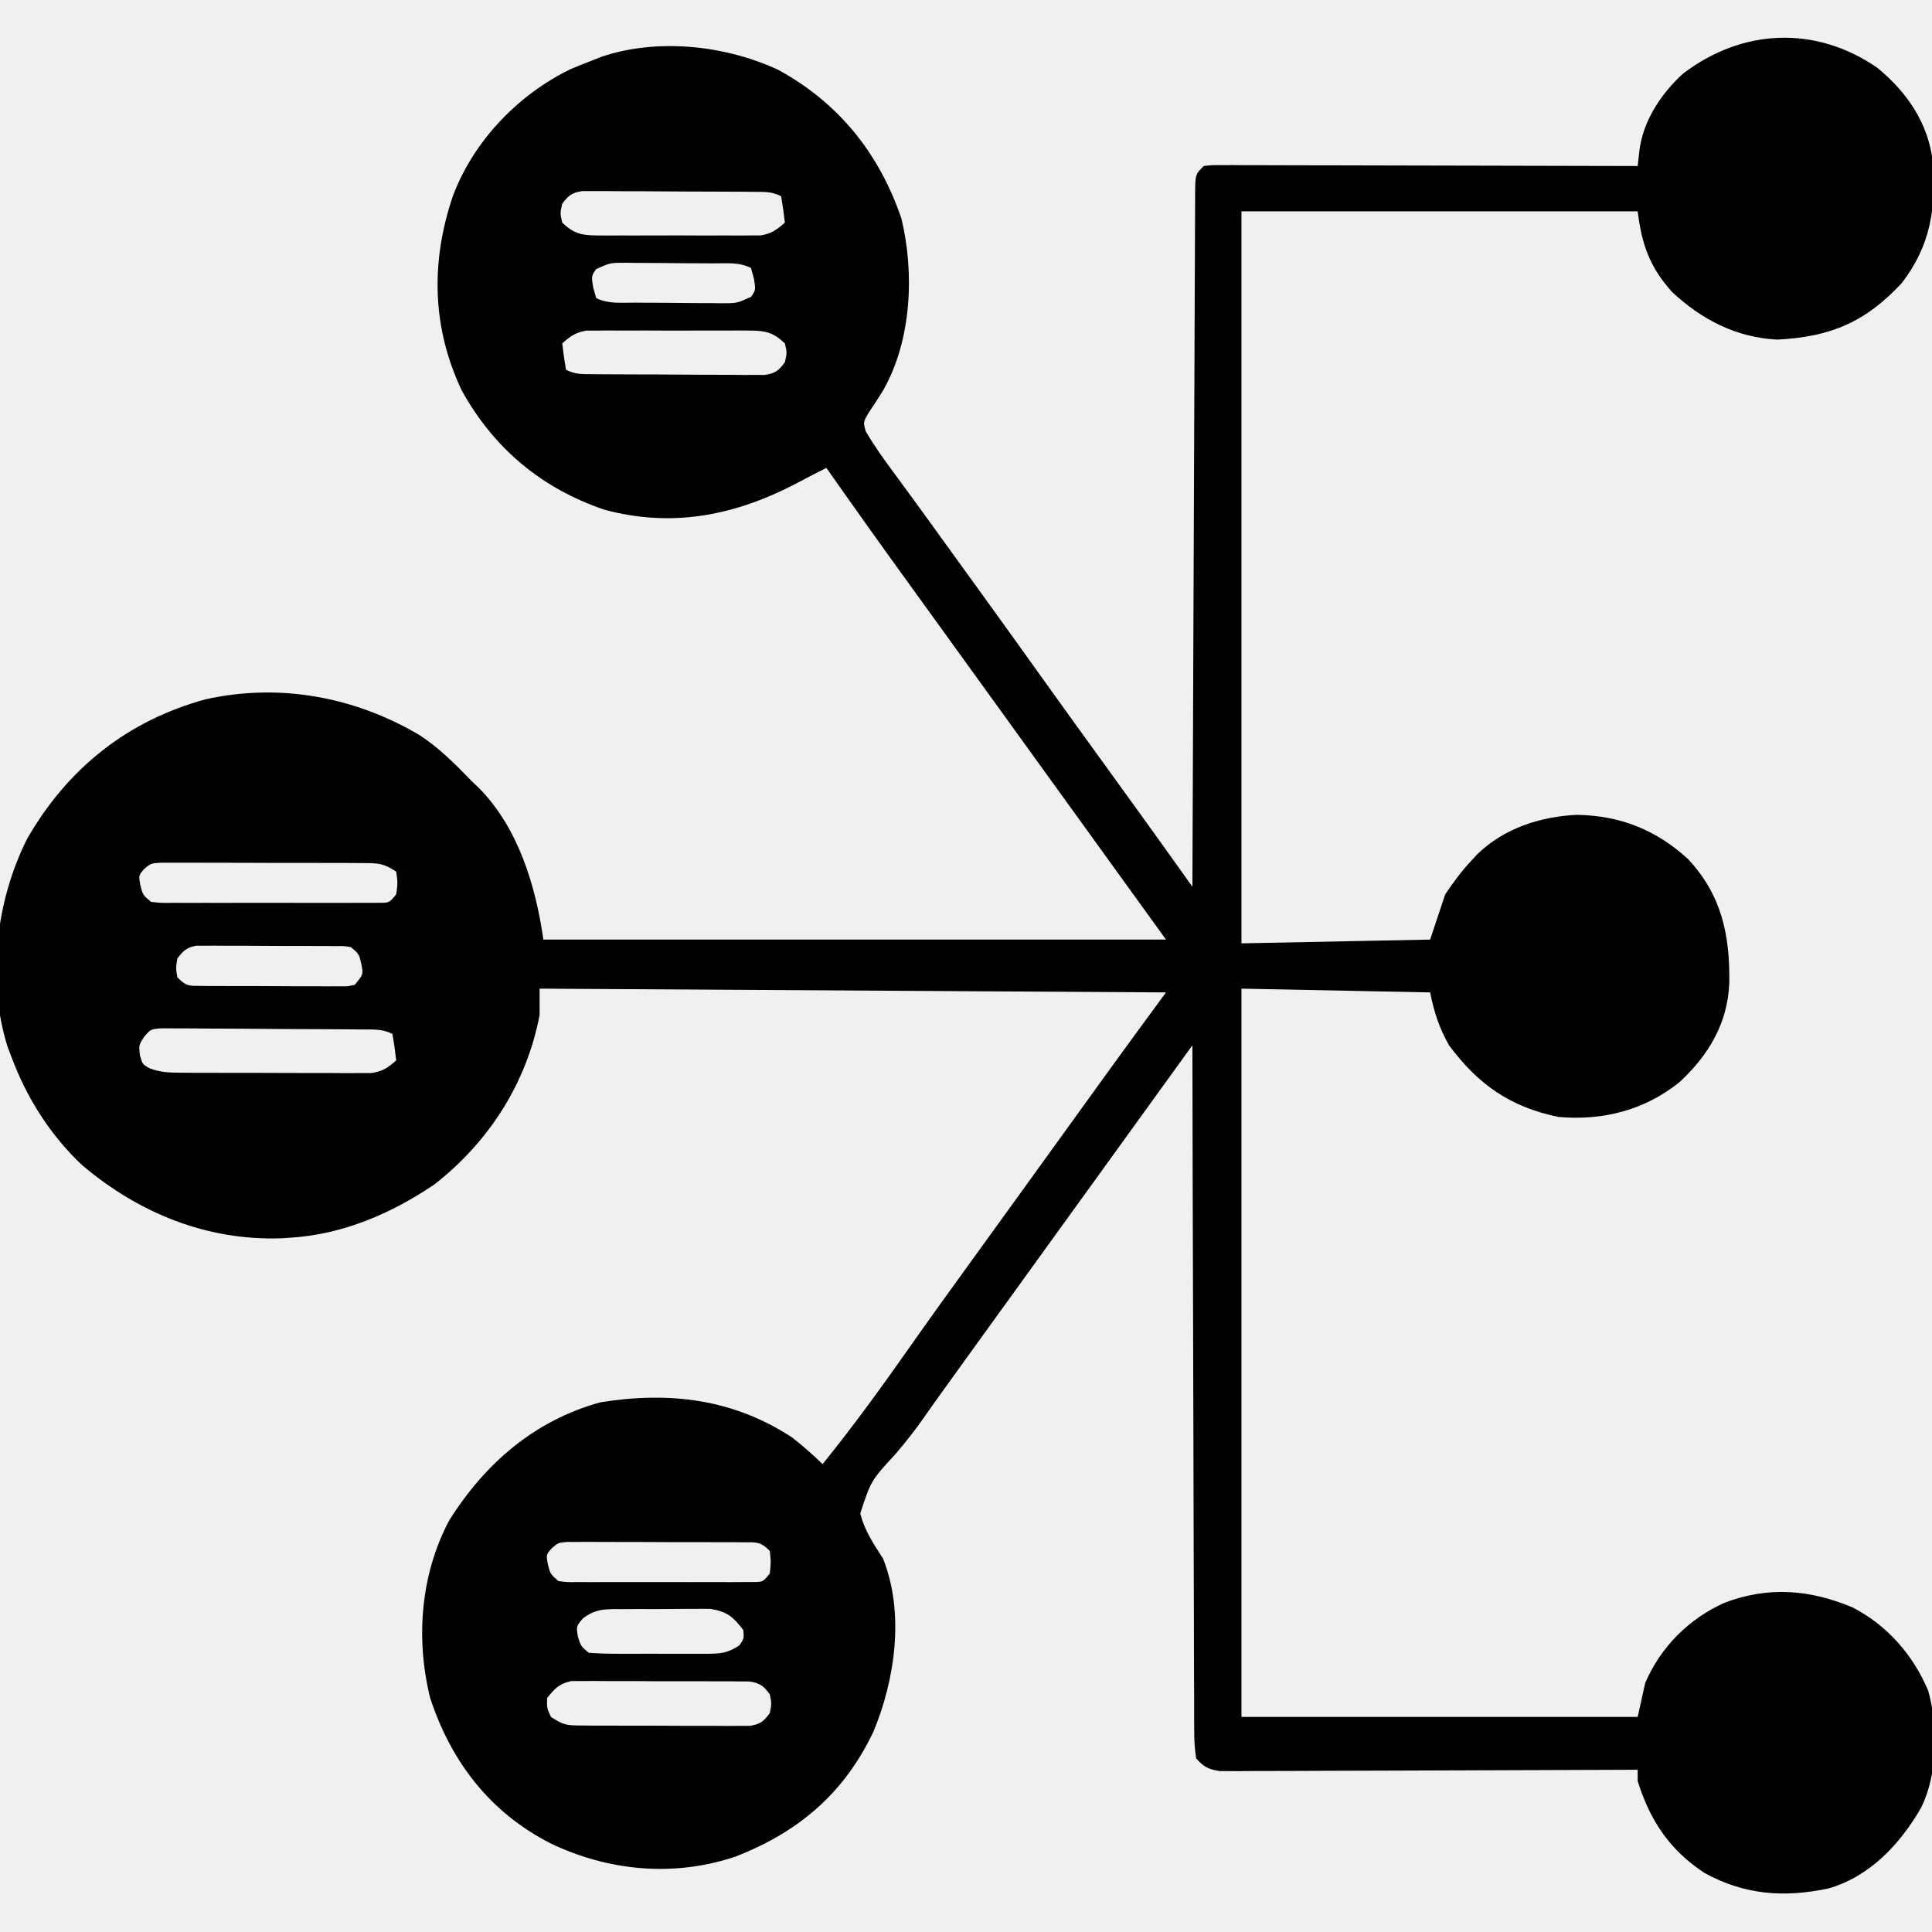
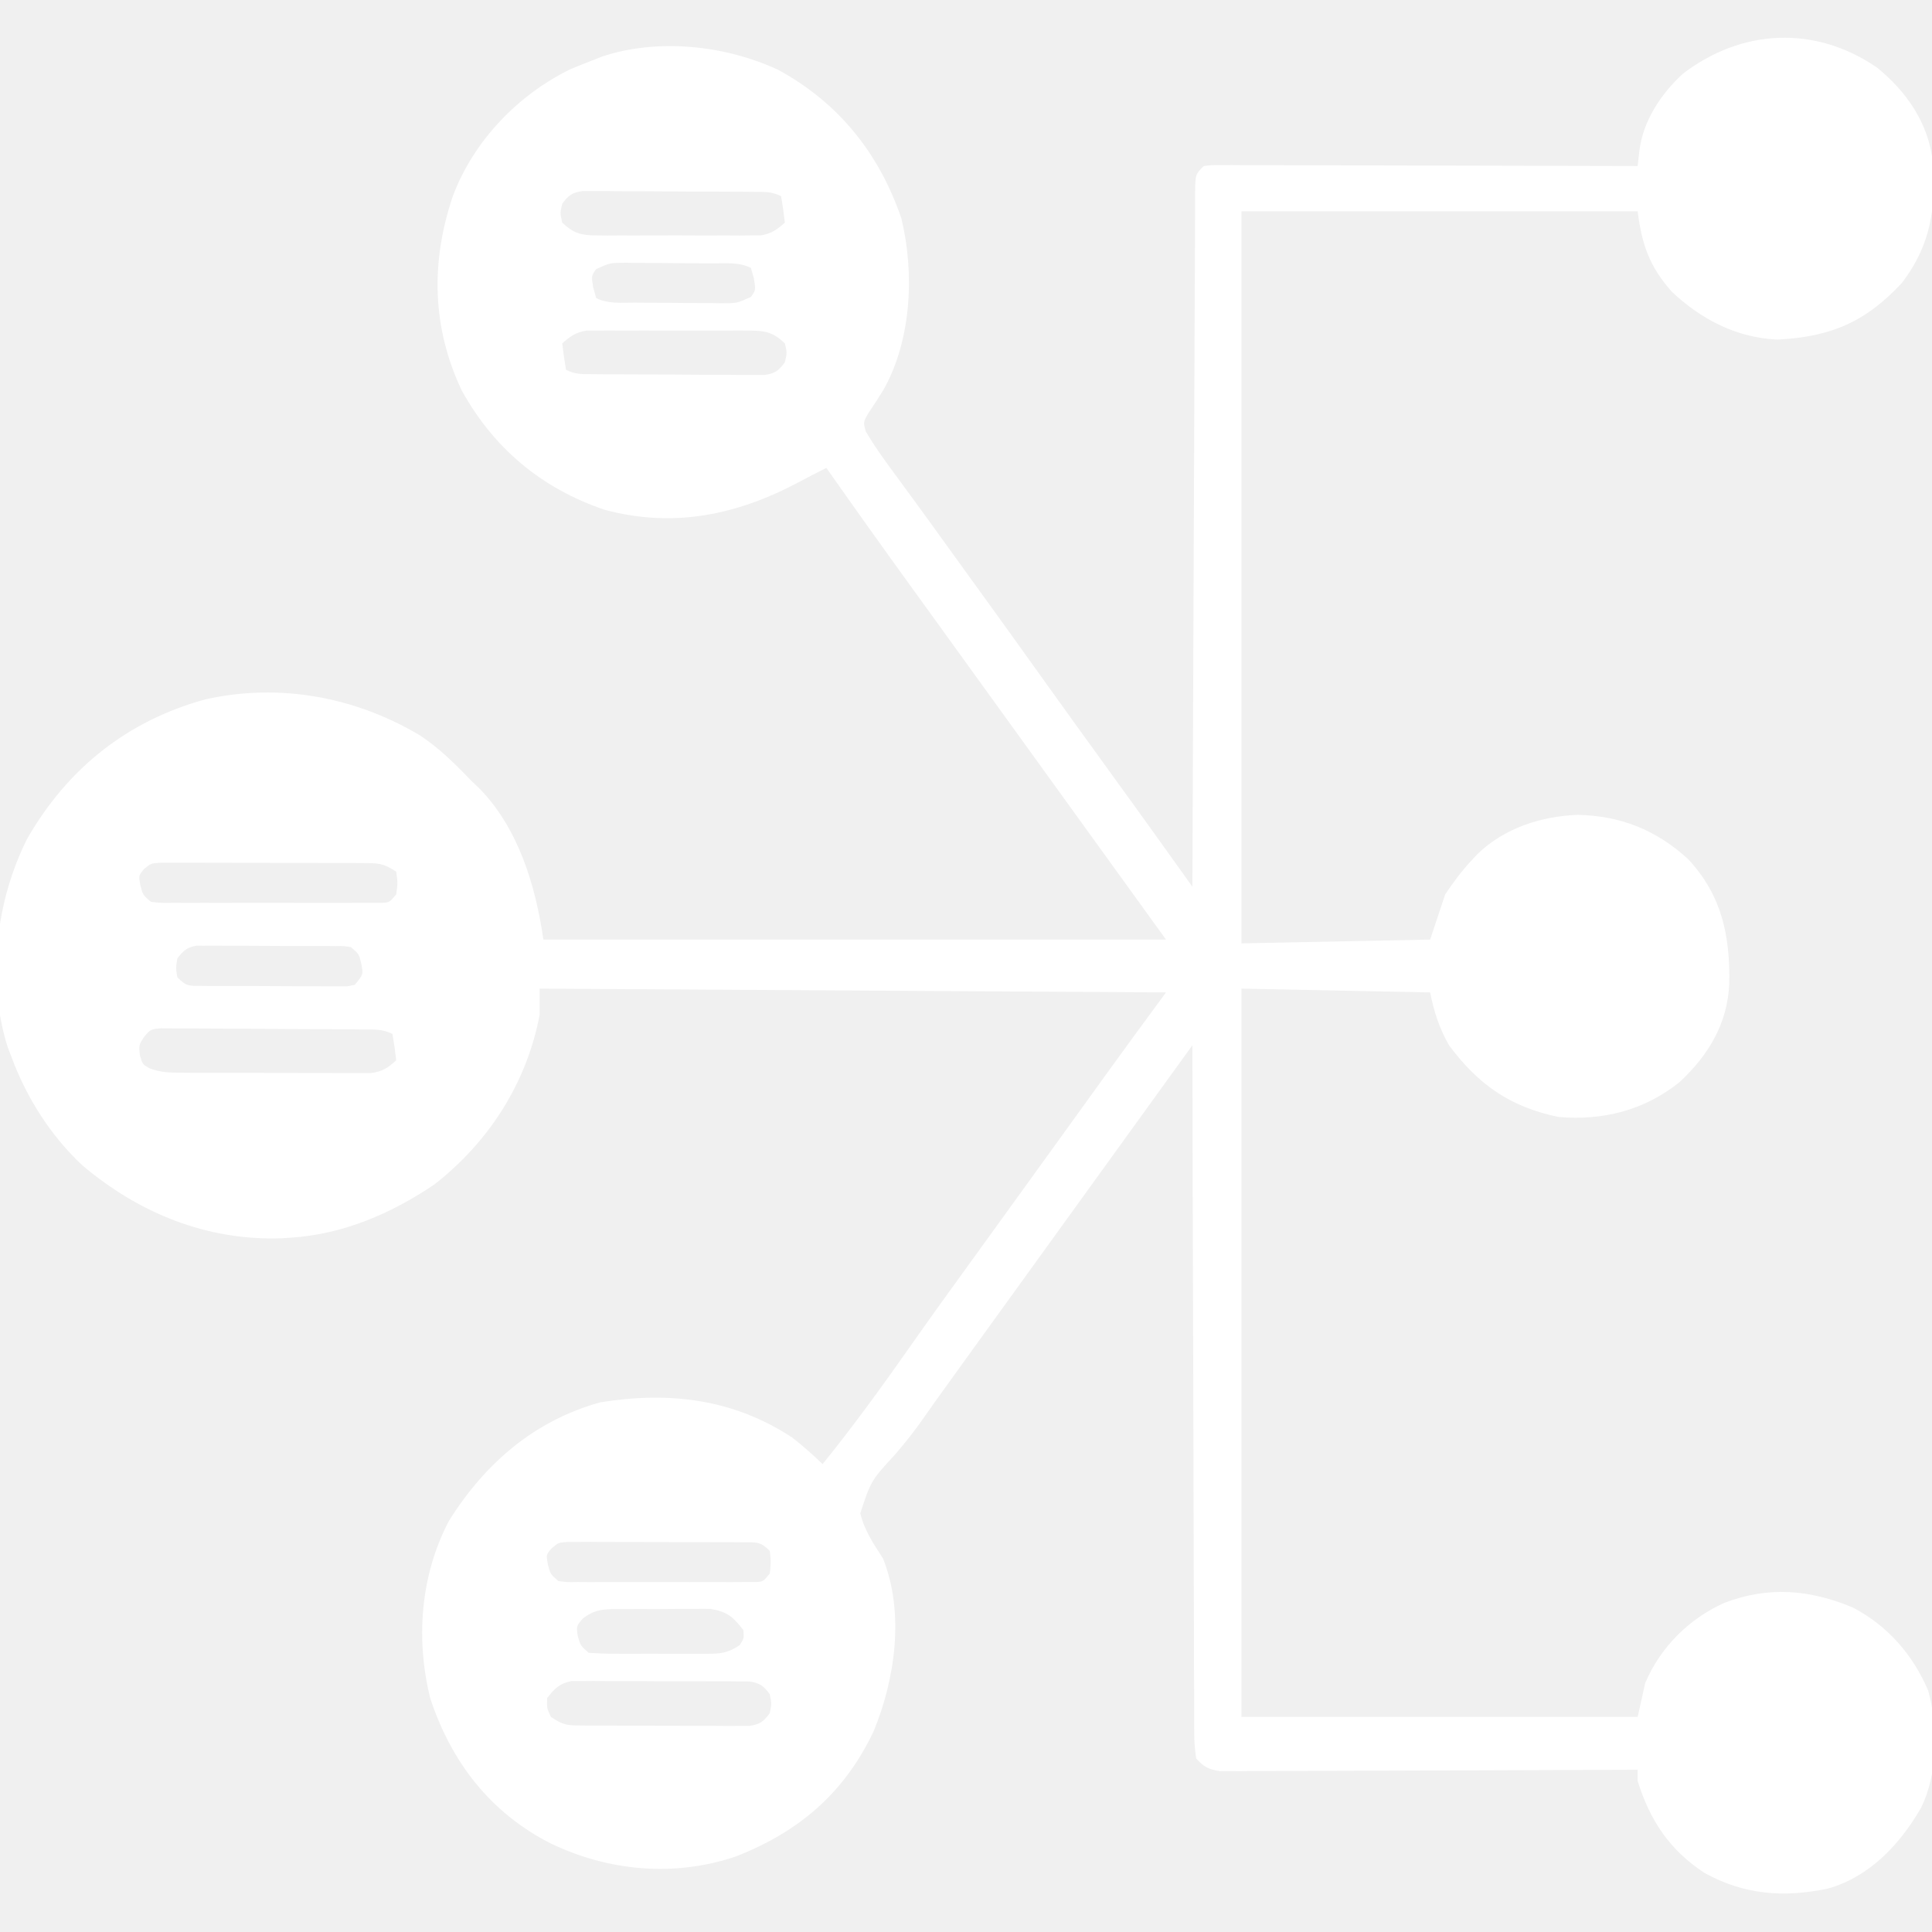
<svg xmlns="http://www.w3.org/2000/svg" version="1.1" width="512" height="512">
-   <path d="M0 0 C7.919 6.459 13.678 14.838 14.762 25.157 C15.604 37.364 14.183 47.119 6.543 57.074 C-3.104 67.463 -12.355 71.354 -26.457 72.074 C-37.337 71.533 -46.548 66.767 -54.41 59.379 C-60.325 52.719 -62.353 46.91 -63.457 38.074 C-98.107 38.074 -132.757 38.074 -168.457 38.074 C-168.457 102.094 -168.457 166.114 -168.457 232.074 C-151.957 231.744 -135.457 231.414 -118.457 231.074 C-117.137 227.114 -115.817 223.154 -114.457 219.074 C-112.176 215.718 -110.179 212.981 -107.457 210.074 C-106.934 209.51 -106.41 208.945 -105.871 208.363 C-98.746 201.516 -89.117 198.417 -79.395 198.012 C-68.015 198.254 -58.6 201.983 -50.145 209.699 C-41.124 219.314 -38.957 230.083 -39.184 242.734 C-39.648 253.351 -44.67 261.684 -52.336 268.824 C-61.587 276.299 -72.729 279.122 -84.457 278.074 C-97.234 275.447 -105.721 269.487 -113.457 259.074 C-116.067 254.449 -117.412 250.299 -118.457 245.074 C-143.207 244.579 -143.207 244.579 -168.457 244.074 C-168.457 307.764 -168.457 371.454 -168.457 437.074 C-133.807 437.074 -99.157 437.074 -63.457 437.074 C-62.797 434.104 -62.137 431.134 -61.457 428.074 C-57.393 418.573 -49.851 411.017 -40.41 406.816 C-28.807 402.407 -17.885 403.298 -6.457 408.074 C2.706 412.837 9.518 420.608 13.543 430.137 C16.202 439.766 16.082 452.097 11.68 461.102 C6.111 470.766 -1.905 479.379 -12.918 482.539 C-24.658 485.013 -35.086 484.27 -45.707 478.449 C-54.948 472.397 -60.179 464.57 -63.457 454.074 C-63.457 453.084 -63.457 452.094 -63.457 451.074 C-64.036 451.077 -64.614 451.08 -65.211 451.083 C-79.29 451.149 -93.37 451.198 -107.45 451.23 C-114.259 451.245 -121.068 451.266 -127.876 451.301 C-134.445 451.334 -141.013 451.351 -147.581 451.359 C-150.09 451.364 -152.598 451.375 -155.107 451.391 C-158.615 451.413 -162.122 451.416 -165.63 451.415 C-167.193 451.431 -167.193 451.431 -168.788 451.447 C-169.745 451.443 -170.701 451.439 -171.686 451.435 C-172.516 451.438 -173.345 451.441 -174.2 451.443 C-177.188 450.955 -178.43 450.351 -180.457 448.074 C-180.862 445.427 -181.004 443.188 -180.976 440.538 C-180.987 439.377 -180.987 439.377 -180.999 438.192 C-181.019 435.589 -181.011 432.987 -181.003 430.384 C-181.012 428.522 -181.022 426.659 -181.034 424.797 C-181.062 419.733 -181.066 414.669 -181.065 409.605 C-181.068 404.316 -181.093 399.027 -181.117 393.738 C-181.157 383.719 -181.177 373.7 -181.19 363.681 C-181.206 352.276 -181.245 340.871 -181.285 329.466 C-181.368 306.002 -181.422 282.538 -181.457 259.074 C-181.817 259.572 -182.177 260.071 -182.547 260.584 C-223.707 317.574 -223.707 317.574 -225.333 319.825 C-226.414 321.322 -227.495 322.819 -228.575 324.315 C-231.32 328.116 -234.065 331.916 -236.812 335.715 C-242.942 344.188 -242.942 344.188 -249.039 352.684 C-249.443 353.248 -249.847 353.812 -250.263 354.394 C-251.054 355.506 -251.837 356.624 -252.614 357.747 C-254.978 361.138 -257.484 364.31 -260.176 367.449 C-266.626 374.451 -266.626 374.451 -269.472 383.11 C-268.421 387.579 -265.926 391.27 -263.457 395.074 C-257.707 409.45 -260.21 427.102 -265.98 440.973 C-273.757 457.307 -285.714 467.51 -302.492 474.074 C-318.788 479.57 -336.176 477.979 -351.582 470.574 C-367.527 462.424 -377.868 449.061 -383.457 432.074 C-387.318 416.428 -386.054 399.48 -378.457 385.074 C-368.952 369.91 -355.815 358.503 -338.336 353.699 C-320.07 350.756 -303.084 352.793 -287.457 363.074 C-284.659 365.282 -282.017 367.595 -279.457 370.074 C-271.222 359.897 -263.542 349.287 -256.027 338.571 C-250.791 331.107 -245.447 323.723 -240.098 316.34 C-237.381 312.588 -234.669 308.831 -231.957 305.074 C-230.874 303.574 -229.79 302.074 -228.707 300.574 C-228.171 299.832 -227.635 299.089 -227.082 298.324 C-224.645 294.949 -224.645 294.949 -222.207 291.574 C-221.671 290.831 -221.134 290.089 -220.582 289.323 C-219.5 287.826 -218.418 286.328 -217.336 284.831 C-214.602 281.045 -211.868 277.258 -209.137 273.469 C-208.306 272.317 -208.306 272.317 -207.459 271.143 C-206.434 269.721 -205.409 268.299 -204.385 266.877 C-199.118 259.577 -193.781 252.334 -188.457 245.074 C-243.237 244.744 -298.017 244.414 -354.457 244.074 C-354.457 246.384 -354.457 248.694 -354.457 251.074 C-357.91 269.133 -367.872 284.663 -382.305 295.938 C-393.718 303.673 -406.583 309.207 -420.457 310.074 C-421.633 310.153 -421.633 310.153 -422.832 310.234 C-442.638 310.912 -460.55 303.615 -475.582 290.949 C-484.089 282.996 -490.428 272.977 -494.457 262.074 C-494.775 261.247 -495.094 260.419 -495.422 259.566 C-501.046 241.785 -498.515 220.649 -490.207 204.262 C-479.488 185.669 -463.694 173.061 -442.957 167.391 C-423.327 163.052 -403.502 166.715 -386.307 176.868 C-381.085 180.274 -376.766 184.606 -372.457 189.074 C-371.793 189.707 -371.129 190.34 -370.445 190.992 C-360.085 201.538 -355.488 216.856 -353.457 231.074 C-299.007 231.074 -244.557 231.074 -188.457 231.074 C-192.747 225.134 -197.037 219.194 -201.457 213.074 C-215.54 193.574 -229.624 174.074 -243.707 154.574 C-244.243 153.832 -244.78 153.089 -245.332 152.324 C-246.415 150.825 -247.497 149.326 -248.58 147.826 C-251.298 144.062 -254.018 140.299 -256.742 136.539 C-264.057 126.437 -271.287 116.28 -278.457 106.074 C-280.96 107.315 -283.427 108.594 -285.891 109.914 C-302.281 118.586 -318.965 122.067 -337.242 117.164 C-353.885 111.522 -366.554 100.966 -375.082 85.574 C-383.015 68.836 -383.328 51.455 -377.457 34.074 C-372.011 19.471 -360.1 7.055 -346.082 0.324 C-344.218 -0.453 -342.343 -1.204 -340.457 -1.926 C-339.651 -2.247 -338.846 -2.568 -338.016 -2.898 C-323.177 -7.891 -305.205 -5.93 -291.219 0.582 C-275.16 9.356 -264.476 22.71 -258.582 39.949 C-255.055 54.502 -255.906 72.289 -263.352 85.414 C-264.607 87.457 -265.906 89.475 -267.262 91.453 C-268.71 93.962 -268.71 93.962 -268.016 96.402 C-265.796 100.208 -263.264 103.723 -260.645 107.262 C-259.461 108.88 -258.277 110.499 -257.094 112.117 C-256.488 112.941 -255.883 113.766 -255.259 114.615 C-252.471 118.42 -249.715 122.247 -246.957 126.074 C-245.878 127.569 -244.798 129.064 -243.719 130.559 C-242.915 131.671 -242.915 131.671 -242.095 132.807 C-240.431 135.11 -238.767 137.412 -237.102 139.715 C-231.8 147.048 -226.51 154.388 -221.258 161.756 C-215.694 169.555 -210.071 177.311 -204.457 185.074 C-202.227 188.157 -199.998 191.241 -197.77 194.324 C-197.284 194.995 -196.798 195.667 -196.298 196.358 C-192.931 201.016 -189.586 205.689 -186.247 210.366 C-185.554 211.336 -185.554 211.336 -184.847 212.326 C-183.717 213.909 -182.587 215.491 -181.457 217.074 C-181.454 216.102 -181.45 215.13 -181.447 214.128 C-181.366 190.502 -181.274 166.876 -181.17 143.25 C-181.119 131.825 -181.073 120.4 -181.035 108.975 C-181.002 99.02 -180.962 89.065 -180.914 79.11 C-180.889 73.836 -180.867 68.562 -180.854 63.288 C-180.841 58.329 -180.819 53.369 -180.79 48.41 C-180.781 46.586 -180.775 44.761 -180.773 42.937 C-180.77 40.454 -180.754 37.972 -180.736 35.49 C-180.737 34.76 -180.739 34.031 -180.741 33.279 C-180.685 28.302 -180.685 28.302 -178.457 26.074 C-176.415 25.828 -176.415 25.828 -173.851 25.834 C-172.88 25.831 -171.91 25.828 -170.91 25.825 C-169.308 25.836 -169.308 25.836 -167.673 25.847 C-166.551 25.847 -165.429 25.847 -164.273 25.846 C-160.551 25.848 -156.828 25.863 -153.105 25.879 C-150.53 25.883 -147.955 25.885 -145.379 25.887 C-139.284 25.894 -133.189 25.91 -127.094 25.93 C-120.156 25.953 -113.218 25.964 -106.279 25.974 C-92.005 25.994 -77.731 26.03 -63.457 26.074 C-63.316 24.815 -63.175 23.556 -63.03 22.258 C-62.137 14.286 -57.35 7.001 -51.496 1.637 C-35.85 -10.353 -16.36 -11.261 0 0 Z M-348.457 36.074 C-349.04 38.574 -349.04 38.574 -348.457 41.074 C-345.499 43.897 -343.418 44.452 -339.385 44.462 C-338.377 44.472 -337.369 44.481 -336.331 44.491 C-334.707 44.482 -334.707 44.482 -333.051 44.473 C-331.934 44.476 -330.817 44.478 -329.666 44.481 C-327.306 44.483 -324.946 44.478 -322.585 44.465 C-318.971 44.449 -315.357 44.465 -311.742 44.484 C-309.449 44.482 -307.156 44.479 -304.863 44.473 C-303.781 44.479 -302.699 44.485 -301.583 44.491 C-300.576 44.482 -299.568 44.472 -298.529 44.462 C-297.644 44.46 -296.759 44.458 -295.847 44.455 C-293 44.001 -291.601 42.954 -289.457 41.074 C-289.713 38.731 -290.05 36.396 -290.457 34.074 C-292.964 32.821 -294.696 32.934 -297.502 32.913 C-299.079 32.899 -299.079 32.899 -300.687 32.884 C-301.827 32.88 -302.967 32.875 -304.141 32.871 C-305.307 32.865 -306.474 32.86 -307.675 32.854 C-310.146 32.844 -312.617 32.838 -315.087 32.834 C-318.875 32.824 -322.663 32.793 -326.451 32.762 C-328.848 32.755 -331.244 32.75 -333.641 32.746 C-334.778 32.734 -335.916 32.721 -337.088 32.709 C-338.142 32.712 -339.197 32.715 -340.283 32.718 C-341.212 32.714 -342.141 32.71 -343.098 32.707 C-345.906 33.144 -346.788 33.809 -348.457 36.074 Z M-339.489 53.399 C-340.738 55.204 -340.738 55.204 -340.27 58.199 C-340.001 59.148 -339.733 60.097 -339.457 61.074 C-336.26 62.673 -332.786 62.258 -329.273 62.277 C-328.462 62.283 -327.651 62.289 -326.815 62.295 C-325.098 62.304 -323.38 62.311 -321.663 62.314 C-319.033 62.324 -316.405 62.355 -313.775 62.387 C-312.108 62.393 -310.441 62.398 -308.773 62.402 C-307.986 62.415 -307.198 62.427 -306.387 62.44 C-302.18 62.443 -302.18 62.443 -298.426 60.749 C-297.177 58.944 -297.177 58.944 -297.645 55.949 C-297.913 55 -298.181 54.052 -298.457 53.074 C-301.654 51.476 -305.128 51.89 -308.641 51.871 C-309.452 51.865 -310.263 51.86 -311.099 51.854 C-312.816 51.844 -314.534 51.838 -316.251 51.834 C-318.881 51.824 -321.509 51.793 -324.139 51.762 C-325.806 51.755 -327.473 51.75 -329.141 51.746 C-329.928 51.734 -330.716 51.721 -331.527 51.709 C-335.734 51.705 -335.734 51.705 -339.489 53.399 Z M-348.457 73.074 C-348.201 75.417 -347.864 77.753 -347.457 80.074 C-344.95 81.328 -343.218 81.215 -340.412 81.235 C-338.835 81.25 -338.835 81.25 -337.227 81.264 C-336.087 81.269 -334.948 81.273 -333.773 81.277 C-332.607 81.283 -331.441 81.289 -330.239 81.295 C-327.768 81.304 -325.298 81.311 -322.827 81.314 C-319.039 81.324 -315.251 81.355 -311.463 81.387 C-309.066 81.393 -306.67 81.398 -304.273 81.402 C-303.136 81.415 -301.998 81.427 -300.826 81.44 C-299.772 81.437 -298.717 81.434 -297.631 81.431 C-296.702 81.434 -295.773 81.438 -294.816 81.442 C-292.008 81.004 -291.126 80.339 -289.457 78.074 C-288.874 75.574 -288.874 75.574 -289.457 73.074 C-292.415 70.251 -294.496 69.697 -298.529 69.686 C-299.537 69.677 -300.545 69.667 -301.583 69.657 C-302.666 69.663 -303.748 69.67 -304.863 69.676 C-305.98 69.673 -307.097 69.67 -308.248 69.667 C-310.608 69.665 -312.968 69.671 -315.329 69.683 C-318.943 69.699 -322.557 69.683 -326.172 69.664 C-328.465 69.666 -330.758 69.67 -333.051 69.676 C-334.674 69.667 -334.674 69.667 -336.331 69.657 C-337.339 69.667 -338.346 69.676 -339.385 69.686 C-340.27 69.688 -341.155 69.691 -342.067 69.693 C-344.914 70.147 -346.313 71.194 -348.457 73.074 Z M-459.343 212.437 C-460.722 214.099 -460.722 214.099 -460.27 216.637 C-459.611 219.219 -459.611 219.219 -457.457 221.074 C-454.719 221.382 -454.719 221.382 -451.479 221.333 C-449.596 221.342 -449.596 221.342 -447.676 221.352 C-446.301 221.349 -444.926 221.344 -443.551 221.34 C-442.146 221.341 -440.741 221.343 -439.336 221.346 C-436.391 221.349 -433.445 221.344 -430.5 221.335 C-426.72 221.324 -422.94 221.33 -419.16 221.342 C-416.259 221.349 -413.358 221.347 -410.456 221.342 C-409.062 221.341 -407.669 221.342 -406.275 221.347 C-404.328 221.352 -402.382 221.343 -400.436 221.333 C-398.772 221.331 -398.772 221.331 -397.076 221.328 C-394.298 221.339 -394.298 221.339 -392.457 219.074 C-392.04 216.074 -392.04 216.074 -392.457 213.074 C-395.941 210.751 -397.326 210.817 -401.441 210.8 C-402.673 210.79 -403.904 210.78 -405.173 210.771 C-406.518 210.771 -407.862 210.772 -409.207 210.773 C-410.586 210.77 -411.964 210.765 -413.343 210.76 C-416.231 210.753 -419.119 210.753 -422.008 210.759 C-425.71 210.764 -429.412 210.747 -433.115 210.724 C-435.961 210.709 -438.807 210.709 -441.654 210.712 C-443.019 210.711 -444.384 210.706 -445.749 210.696 C-447.657 210.684 -449.565 210.692 -451.473 210.702 C-453.101 210.701 -453.101 210.701 -454.763 210.7 C-457.474 210.862 -457.474 210.862 -459.343 212.437 Z M-450.457 236.074 C-450.874 238.617 -450.874 238.617 -450.457 241.074 C-448.036 243.495 -447.443 243.33 -444.131 243.349 C-443.237 243.358 -442.342 243.368 -441.421 243.378 C-440.453 243.377 -439.485 243.376 -438.488 243.375 C-437.001 243.381 -437.001 243.381 -435.484 243.388 C-433.386 243.394 -431.288 243.394 -429.19 243.39 C-425.97 243.387 -422.751 243.41 -419.531 243.436 C-417.496 243.438 -415.461 243.439 -413.426 243.438 C-412.458 243.447 -411.49 243.456 -410.493 243.465 C-409.152 243.456 -409.152 243.456 -407.783 243.447 C-406.994 243.447 -406.205 243.448 -405.392 243.448 C-404.754 243.325 -404.115 243.201 -403.457 243.074 C-401.161 240.315 -401.161 240.315 -401.707 237.512 C-402.295 234.924 -402.295 234.924 -404.457 233.074 C-406.373 232.763 -406.373 232.763 -408.584 232.8 C-409.435 232.79 -410.286 232.78 -411.163 232.771 C-412.544 232.772 -412.544 232.772 -413.953 232.773 C-414.898 232.769 -415.842 232.765 -416.815 232.76 C-418.815 232.755 -420.815 232.754 -422.815 232.759 C-425.879 232.762 -428.942 232.738 -432.006 232.713 C-433.947 232.711 -435.887 232.71 -437.828 232.711 C-438.747 232.702 -439.666 232.693 -440.612 232.683 C-441.894 232.692 -441.894 232.692 -443.201 232.702 C-443.952 232.701 -444.703 232.701 -445.477 232.7 C-448.013 233.179 -448.904 234.046 -450.457 236.074 Z M-459.336 256.94 C-460.67 259.06 -460.67 259.06 -460.395 261.699 C-459.686 264.154 -459.686 264.154 -457.761 265.205 C-454.936 266.271 -452.671 266.335 -449.65 266.349 C-448.482 266.358 -447.314 266.368 -446.111 266.378 C-444.854 266.377 -443.596 266.376 -442.301 266.375 C-440.359 266.381 -440.359 266.381 -438.378 266.388 C-435.641 266.395 -432.904 266.395 -430.167 266.39 C-426.664 266.384 -423.16 266.401 -419.656 266.424 C-416.309 266.443 -412.961 266.439 -409.613 266.438 C-408.356 266.447 -407.099 266.456 -405.803 266.465 C-404.635 266.459 -403.467 266.453 -402.264 266.447 C-401.236 266.447 -400.209 266.448 -399.151 266.448 C-396.096 266.024 -394.721 265.117 -392.457 263.074 C-392.713 260.731 -393.05 258.396 -393.457 256.074 C-396.161 254.722 -398.3 254.925 -401.328 254.897 C-403.175 254.878 -403.175 254.878 -405.06 254.858 C-406.409 254.85 -407.759 254.843 -409.109 254.836 C-409.788 254.832 -410.466 254.828 -411.165 254.824 C-414.754 254.803 -418.343 254.788 -421.932 254.779 C-425.643 254.768 -429.353 254.734 -433.063 254.694 C-435.914 254.668 -438.764 254.659 -441.615 254.656 C-442.983 254.651 -444.351 254.639 -445.719 254.621 C-447.631 254.596 -449.544 254.6 -451.457 254.604 C-453.09 254.595 -453.09 254.595 -454.756 254.586 C-457.567 254.83 -457.567 254.83 -459.336 256.94 Z M-351.298 392.437 C-352.729 394.09 -352.729 394.09 -352.27 396.637 C-351.611 399.219 -351.611 399.219 -349.457 401.074 C-347.086 401.381 -347.086 401.381 -344.305 401.333 C-342.693 401.342 -342.693 401.342 -341.049 401.352 C-339.884 401.348 -338.719 401.344 -337.52 401.34 C-336.329 401.342 -335.138 401.344 -333.91 401.346 C-331.389 401.347 -328.867 401.343 -326.345 401.335 C-322.473 401.324 -318.602 401.335 -314.73 401.348 C-312.285 401.346 -309.84 401.344 -307.395 401.34 C-305.648 401.346 -305.648 401.346 -303.865 401.352 C-302.791 401.346 -301.716 401.34 -300.609 401.333 C-299.661 401.331 -298.712 401.33 -297.734 401.328 C-295.259 401.292 -295.259 401.292 -293.457 399.074 C-293.124 396.074 -293.124 396.074 -293.457 393.074 C-296.028 390.504 -297.021 390.817 -300.594 390.8 C-302.2 390.785 -302.2 390.785 -303.84 390.771 C-305.001 390.772 -306.163 390.772 -307.359 390.773 C-309.142 390.767 -309.142 390.767 -310.961 390.76 C-313.479 390.755 -315.997 390.754 -318.514 390.759 C-322.375 390.762 -326.235 390.738 -330.096 390.713 C-332.538 390.711 -334.98 390.71 -337.422 390.711 C-338.581 390.702 -339.741 390.693 -340.935 390.683 C-342.547 390.692 -342.547 390.692 -344.191 390.702 C-345.138 390.701 -346.084 390.701 -347.06 390.7 C-349.509 390.892 -349.509 390.892 -351.298 392.437 Z M-342.957 410.946 C-344.73 412.999 -344.73 412.999 -344.332 415.699 C-343.592 418.218 -343.592 418.218 -341.457 420.074 C-338.695 420.274 -336.036 420.354 -333.273 420.34 C-332.056 420.343 -332.056 420.343 -330.815 420.346 C-329.098 420.347 -327.38 420.343 -325.663 420.335 C-323.033 420.324 -320.405 420.335 -317.775 420.348 C-316.108 420.346 -314.441 420.344 -312.773 420.34 C-311.592 420.346 -311.592 420.346 -310.387 420.352 C-306.551 420.319 -304.724 420.253 -301.457 418.074 C-300.281 416.288 -300.281 416.288 -300.457 414.074 C-303.195 410.518 -304.695 409.204 -309.174 408.443 C-310.603 408.417 -312.032 408.419 -313.461 408.445 C-314.221 408.443 -314.982 408.44 -315.765 408.438 C-317.366 408.439 -318.967 408.452 -320.568 408.477 C-323.016 408.512 -325.46 408.498 -327.908 408.479 C-329.467 408.485 -331.027 408.495 -332.586 408.508 C-333.68 408.5 -333.68 408.5 -334.796 408.493 C-338.256 408.573 -340.154 408.847 -342.957 410.946 Z M-352.457 432.074 C-352.545 434.718 -352.545 434.718 -351.457 437.074 C-348.177 439.261 -347.197 439.33 -343.391 439.349 C-341.844 439.363 -341.844 439.363 -340.266 439.378 C-339.153 439.377 -338.041 439.376 -336.895 439.375 C-335.752 439.379 -334.609 439.384 -333.431 439.388 C-331.014 439.394 -328.596 439.394 -326.179 439.39 C-322.472 439.387 -318.765 439.41 -315.059 439.436 C-312.712 439.438 -310.366 439.439 -308.02 439.438 C-306.351 439.451 -306.351 439.451 -304.648 439.465 C-303.617 439.459 -302.586 439.453 -301.523 439.447 C-300.615 439.447 -299.707 439.448 -298.772 439.448 C-295.998 439 -295.11 438.311 -293.457 436.074 C-292.957 433.574 -292.957 433.574 -293.457 431.074 C-295.108 428.845 -296.003 428.15 -298.765 427.687 C-299.67 427.681 -300.575 427.676 -301.508 427.67 C-303.049 427.651 -303.049 427.651 -304.623 427.632 C-305.732 427.635 -306.841 427.638 -307.984 427.641 C-309.125 427.635 -310.265 427.63 -311.44 427.625 C-313.854 427.618 -316.267 427.62 -318.68 427.628 C-322.377 427.637 -326.071 427.608 -329.768 427.576 C-332.111 427.575 -334.454 427.575 -336.797 427.578 C-337.904 427.567 -339.012 427.556 -340.153 427.544 C-341.699 427.558 -341.699 427.558 -343.277 427.573 C-344.183 427.573 -345.089 427.573 -346.022 427.573 C-349.233 428.234 -350.459 429.526 -352.457 432.074 Z " fill="#000000" transform="translate(497.457,17.92578)" />
+   <path d="M0 0 C7.919 6.459 13.678 14.838 14.762 25.157 C15.604 37.364 14.183 47.119 6.543 57.074 C-3.104 67.463 -12.355 71.354 -26.457 72.074 C-37.337 71.533 -46.548 66.767 -54.41 59.379 C-60.325 52.719 -62.353 46.91 -63.457 38.074 C-98.107 38.074 -132.757 38.074 -168.457 38.074 C-168.457 102.094 -168.457 166.114 -168.457 232.074 C-151.957 231.744 -135.457 231.414 -118.457 231.074 C-117.137 227.114 -115.817 223.154 -114.457 219.074 C-112.176 215.718 -110.179 212.981 -107.457 210.074 C-106.934 209.51 -106.41 208.945 -105.871 208.363 C-98.746 201.516 -89.117 198.417 -79.395 198.012 C-68.015 198.254 -58.6 201.983 -50.145 209.699 C-41.124 219.314 -38.957 230.083 -39.184 242.734 C-39.648 253.351 -44.67 261.684 -52.336 268.824 C-61.587 276.299 -72.729 279.122 -84.457 278.074 C-97.234 275.447 -105.721 269.487 -113.457 259.074 C-116.067 254.449 -117.412 250.299 -118.457 245.074 C-143.207 244.579 -143.207 244.579 -168.457 244.074 C-168.457 307.764 -168.457 371.454 -168.457 437.074 C-133.807 437.074 -99.157 437.074 -63.457 437.074 C-62.797 434.104 -62.137 431.134 -61.457 428.074 C-57.393 418.573 -49.851 411.017 -40.41 406.816 C-28.807 402.407 -17.885 403.298 -6.457 408.074 C2.706 412.837 9.518 420.608 13.543 430.137 C16.202 439.766 16.082 452.097 11.68 461.102 C6.111 470.766 -1.905 479.379 -12.918 482.539 C-24.658 485.013 -35.086 484.27 -45.707 478.449 C-54.948 472.397 -60.179 464.57 -63.457 454.074 C-63.457 453.084 -63.457 452.094 -63.457 451.074 C-64.036 451.077 -64.614 451.08 -65.211 451.083 C-79.29 451.149 -93.37 451.198 -107.45 451.23 C-114.259 451.245 -121.068 451.266 -127.876 451.301 C-134.445 451.334 -141.013 451.351 -147.581 451.359 C-150.09 451.364 -152.598 451.375 -155.107 451.391 C-158.615 451.413 -162.122 451.416 -165.63 451.415 C-167.193 451.431 -167.193 451.431 -168.788 451.447 C-169.745 451.443 -170.701 451.439 -171.686 451.435 C-172.516 451.438 -173.345 451.441 -174.2 451.443 C-177.188 450.955 -178.43 450.351 -180.457 448.074 C-180.862 445.427 -181.004 443.188 -180.976 440.538 C-180.987 439.377 -180.987 439.377 -180.999 438.192 C-181.019 435.589 -181.011 432.987 -181.003 430.384 C-181.012 428.522 -181.022 426.659 -181.034 424.797 C-181.062 419.733 -181.066 414.669 -181.065 409.605 C-181.068 404.316 -181.093 399.027 -181.117 393.738 C-181.157 383.719 -181.177 373.7 -181.19 363.681 C-181.206 352.276 -181.245 340.871 -181.285 329.466 C-181.368 306.002 -181.422 282.538 -181.457 259.074 C-181.817 259.572 -182.177 260.071 -182.547 260.584 C-223.707 317.574 -223.707 317.574 -225.333 319.825 C-226.414 321.322 -227.495 322.819 -228.575 324.315 C-231.32 328.116 -234.065 331.916 -236.812 335.715 C-242.942 344.188 -242.942 344.188 -249.039 352.684 C-249.443 353.248 -249.847 353.812 -250.263 354.394 C-251.054 355.506 -251.837 356.624 -252.614 357.747 C-254.978 361.138 -257.484 364.31 -260.176 367.449 C-266.626 374.451 -266.626 374.451 -269.472 383.11 C-268.421 387.579 -265.926 391.27 -263.457 395.074 C-257.707 409.45 -260.21 427.102 -265.98 440.973 C-273.757 457.307 -285.714 467.51 -302.492 474.074 C-318.788 479.57 -336.176 477.979 -351.582 470.574 C-367.527 462.424 -377.868 449.061 -383.457 432.074 C-387.318 416.428 -386.054 399.48 -378.457 385.074 C-368.952 369.91 -355.815 358.503 -338.336 353.699 C-320.07 350.756 -303.084 352.793 -287.457 363.074 C-284.659 365.282 -282.017 367.595 -279.457 370.074 C-271.222 359.897 -263.542 349.287 -256.027 338.571 C-250.791 331.107 -245.447 323.723 -240.098 316.34 C-237.381 312.588 -234.669 308.831 -231.957 305.074 C-230.874 303.574 -229.79 302.074 -228.707 300.574 C-228.171 299.832 -227.635 299.089 -227.082 298.324 C-224.645 294.949 -224.645 294.949 -222.207 291.574 C-221.671 290.831 -221.134 290.089 -220.582 289.323 C-219.5 287.826 -218.418 286.328 -217.336 284.831 C-214.602 281.045 -211.868 277.258 -209.137 273.469 C-208.306 272.317 -208.306 272.317 -207.459 271.143 C-206.434 269.721 -205.409 268.299 -204.385 266.877 C-199.118 259.577 -193.781 252.334 -188.457 245.074 C-243.237 244.744 -298.017 244.414 -354.457 244.074 C-354.457 246.384 -354.457 248.694 -354.457 251.074 C-357.91 269.133 -367.872 284.663 -382.305 295.938 C-393.718 303.673 -406.583 309.207 -420.457 310.074 C-421.633 310.153 -421.633 310.153 -422.832 310.234 C-442.638 310.912 -460.55 303.615 -475.582 290.949 C-484.089 282.996 -490.428 272.977 -494.457 262.074 C-494.775 261.247 -495.094 260.419 -495.422 259.566 C-501.046 241.785 -498.515 220.649 -490.207 204.262 C-479.488 185.669 -463.694 173.061 -442.957 167.391 C-423.327 163.052 -403.502 166.715 -386.307 176.868 C-381.085 180.274 -376.766 184.606 -372.457 189.074 C-371.793 189.707 -371.129 190.34 -370.445 190.992 C-360.085 201.538 -355.488 216.856 -353.457 231.074 C-299.007 231.074 -244.557 231.074 -188.457 231.074 C-192.747 225.134 -197.037 219.194 -201.457 213.074 C-215.54 193.574 -229.624 174.074 -243.707 154.574 C-244.243 153.832 -244.78 153.089 -245.332 152.324 C-246.415 150.825 -247.497 149.326 -248.58 147.826 C-251.298 144.062 -254.018 140.299 -256.742 136.539 C-264.057 126.437 -271.287 116.28 -278.457 106.074 C-280.96 107.315 -283.427 108.594 -285.891 109.914 C-302.281 118.586 -318.965 122.067 -337.242 117.164 C-353.885 111.522 -366.554 100.966 -375.082 85.574 C-383.015 68.836 -383.328 51.455 -377.457 34.074 C-372.011 19.471 -360.1 7.055 -346.082 0.324 C-344.218 -0.453 -342.343 -1.204 -340.457 -1.926 C-339.651 -2.247 -338.846 -2.568 -338.016 -2.898 C-323.177 -7.891 -305.205 -5.93 -291.219 0.582 C-275.16 9.356 -264.476 22.71 -258.582 39.949 C-255.055 54.502 -255.906 72.289 -263.352 85.414 C-264.607 87.457 -265.906 89.475 -267.262 91.453 C-268.71 93.962 -268.71 93.962 -268.016 96.402 C-265.796 100.208 -263.264 103.723 -260.645 107.262 C-259.461 108.88 -258.277 110.499 -257.094 112.117 C-256.488 112.941 -255.883 113.766 -255.259 114.615 C-252.471 118.42 -249.715 122.247 -246.957 126.074 C-245.878 127.569 -244.798 129.064 -243.719 130.559 C-242.915 131.671 -242.915 131.671 -242.095 132.807 C-240.431 135.11 -238.767 137.412 -237.102 139.715 C-231.8 147.048 -226.51 154.388 -221.258 161.756 C-215.694 169.555 -210.071 177.311 -204.457 185.074 C-202.227 188.157 -199.998 191.241 -197.77 194.324 C-197.284 194.995 -196.798 195.667 -196.298 196.358 C-192.931 201.016 -189.586 205.689 -186.247 210.366 C-185.554 211.336 -185.554 211.336 -184.847 212.326 C-183.717 213.909 -182.587 215.491 -181.457 217.074 C-181.454 216.102 -181.45 215.13 -181.447 214.128 C-181.366 190.502 -181.274 166.876 -181.17 143.25 C-181.119 131.825 -181.073 120.4 -181.035 108.975 C-181.002 99.02 -180.962 89.065 -180.914 79.11 C-180.889 73.836 -180.867 68.562 -180.854 63.288 C-180.841 58.329 -180.819 53.369 -180.79 48.41 C-180.781 46.586 -180.775 44.761 -180.773 42.937 C-180.77 40.454 -180.754 37.972 -180.736 35.49 C-180.737 34.76 -180.739 34.031 -180.741 33.279 C-180.685 28.302 -180.685 28.302 -178.457 26.074 C-176.415 25.828 -176.415 25.828 -173.851 25.834 C-172.88 25.831 -171.91 25.828 -170.91 25.825 C-169.308 25.836 -169.308 25.836 -167.673 25.847 C-166.551 25.847 -165.429 25.847 -164.273 25.846 C-160.551 25.848 -156.828 25.863 -153.105 25.879 C-150.53 25.883 -147.955 25.885 -145.379 25.887 C-139.284 25.894 -133.189 25.91 -127.094 25.93 C-120.156 25.953 -113.218 25.964 -106.279 25.974 C-92.005 25.994 -77.731 26.03 -63.457 26.074 C-63.316 24.815 -63.175 23.556 -63.03 22.258 C-62.137 14.286 -57.35 7.001 -51.496 1.637 C-35.85 -10.353 -16.36 -11.261 0 0 Z M-348.457 36.074 C-349.04 38.574 -349.04 38.574 -348.457 41.074 C-345.499 43.897 -343.418 44.452 -339.385 44.462 C-338.377 44.472 -337.369 44.481 -336.331 44.491 C-334.707 44.482 -334.707 44.482 -333.051 44.473 C-331.934 44.476 -330.817 44.478 -329.666 44.481 C-327.306 44.483 -324.946 44.478 -322.585 44.465 C-318.971 44.449 -315.357 44.465 -311.742 44.484 C-309.449 44.482 -307.156 44.479 -304.863 44.473 C-303.781 44.479 -302.699 44.485 -301.583 44.491 C-300.576 44.482 -299.568 44.472 -298.529 44.462 C-297.644 44.46 -296.759 44.458 -295.847 44.455 C-293 44.001 -291.601 42.954 -289.457 41.074 C-289.713 38.731 -290.05 36.396 -290.457 34.074 C-292.964 32.821 -294.696 32.934 -297.502 32.913 C-299.079 32.899 -299.079 32.899 -300.687 32.884 C-301.827 32.88 -302.967 32.875 -304.141 32.871 C-305.307 32.865 -306.474 32.86 -307.675 32.854 C-310.146 32.844 -312.617 32.838 -315.087 32.834 C-318.875 32.824 -322.663 32.793 -326.451 32.762 C-328.848 32.755 -331.244 32.75 -333.641 32.746 C-334.778 32.734 -335.916 32.721 -337.088 32.709 C-338.142 32.712 -339.197 32.715 -340.283 32.718 C-341.212 32.714 -342.141 32.71 -343.098 32.707 C-345.906 33.144 -346.788 33.809 -348.457 36.074 Z M-339.489 53.399 C-340.738 55.204 -340.738 55.204 -340.27 58.199 C-340.001 59.148 -339.733 60.097 -339.457 61.074 C-336.26 62.673 -332.786 62.258 -329.273 62.277 C-328.462 62.283 -327.651 62.289 -326.815 62.295 C-325.098 62.304 -323.38 62.311 -321.663 62.314 C-319.033 62.324 -316.405 62.355 -313.775 62.387 C-312.108 62.393 -310.441 62.398 -308.773 62.402 C-307.986 62.415 -307.198 62.427 -306.387 62.44 C-302.18 62.443 -302.18 62.443 -298.426 60.749 C-297.177 58.944 -297.177 58.944 -297.645 55.949 C-297.913 55 -298.181 54.052 -298.457 53.074 C-301.654 51.476 -305.128 51.89 -308.641 51.871 C-309.452 51.865 -310.263 51.86 -311.099 51.854 C-312.816 51.844 -314.534 51.838 -316.251 51.834 C-318.881 51.824 -321.509 51.793 -324.139 51.762 C-325.806 51.755 -327.473 51.75 -329.141 51.746 C-329.928 51.734 -330.716 51.721 -331.527 51.709 C-335.734 51.705 -335.734 51.705 -339.489 53.399 Z M-348.457 73.074 C-348.201 75.417 -347.864 77.753 -347.457 80.074 C-344.95 81.328 -343.218 81.215 -340.412 81.235 C-338.835 81.25 -338.835 81.25 -337.227 81.264 C-336.087 81.269 -334.948 81.273 -333.773 81.277 C-332.607 81.283 -331.441 81.289 -330.239 81.295 C-327.768 81.304 -325.298 81.311 -322.827 81.314 C-319.039 81.324 -315.251 81.355 -311.463 81.387 C-309.066 81.393 -306.67 81.398 -304.273 81.402 C-303.136 81.415 -301.998 81.427 -300.826 81.44 C-299.772 81.437 -298.717 81.434 -297.631 81.431 C-296.702 81.434 -295.773 81.438 -294.816 81.442 C-292.008 81.004 -291.126 80.339 -289.457 78.074 C-288.874 75.574 -288.874 75.574 -289.457 73.074 C-292.415 70.251 -294.496 69.697 -298.529 69.686 C-299.537 69.677 -300.545 69.667 -301.583 69.657 C-302.666 69.663 -303.748 69.67 -304.863 69.676 C-305.98 69.673 -307.097 69.67 -308.248 69.667 C-310.608 69.665 -312.968 69.671 -315.329 69.683 C-318.943 69.699 -322.557 69.683 -326.172 69.664 C-328.465 69.666 -330.758 69.67 -333.051 69.676 C-334.674 69.667 -334.674 69.667 -336.331 69.657 C-337.339 69.667 -338.346 69.676 -339.385 69.686 C-340.27 69.688 -341.155 69.691 -342.067 69.693 C-344.914 70.147 -346.313 71.194 -348.457 73.074 Z M-459.343 212.437 C-460.722 214.099 -460.722 214.099 -460.27 216.637 C-459.611 219.219 -459.611 219.219 -457.457 221.074 C-454.719 221.382 -454.719 221.382 -451.479 221.333 C-449.596 221.342 -449.596 221.342 -447.676 221.352 C-446.301 221.349 -444.926 221.344 -443.551 221.34 C-442.146 221.341 -440.741 221.343 -439.336 221.346 C-436.391 221.349 -433.445 221.344 -430.5 221.335 C-426.72 221.324 -422.94 221.33 -419.16 221.342 C-416.259 221.349 -413.358 221.347 -410.456 221.342 C-409.062 221.341 -407.669 221.342 -406.275 221.347 C-404.328 221.352 -402.382 221.343 -400.436 221.333 C-398.772 221.331 -398.772 221.331 -397.076 221.328 C-394.298 221.339 -394.298 221.339 -392.457 219.074 C-392.04 216.074 -392.04 216.074 -392.457 213.074 C-395.941 210.751 -397.326 210.817 -401.441 210.8 C-402.673 210.79 -403.904 210.78 -405.173 210.771 C-406.518 210.771 -407.862 210.772 -409.207 210.773 C-410.586 210.77 -411.964 210.765 -413.343 210.76 C-416.231 210.753 -419.119 210.753 -422.008 210.759 C-425.71 210.764 -429.412 210.747 -433.115 210.724 C-435.961 210.709 -438.807 210.709 -441.654 210.712 C-443.019 210.711 -444.384 210.706 -445.749 210.696 C-447.657 210.684 -449.565 210.692 -451.473 210.702 C-453.101 210.701 -453.101 210.701 -454.763 210.7 C-457.474 210.862 -457.474 210.862 -459.343 212.437 Z M-450.457 236.074 C-450.874 238.617 -450.874 238.617 -450.457 241.074 C-448.036 243.495 -447.443 243.33 -444.131 243.349 C-443.237 243.358 -442.342 243.368 -441.421 243.378 C-440.453 243.377 -439.485 243.376 -438.488 243.375 C-437.001 243.381 -437.001 243.381 -435.484 243.388 C-433.386 243.394 -431.288 243.394 -429.19 243.39 C-425.97 243.387 -422.751 243.41 -419.531 243.436 C-417.496 243.438 -415.461 243.439 -413.426 243.438 C-412.458 243.447 -411.49 243.456 -410.493 243.465 C-409.152 243.456 -409.152 243.456 -407.783 243.447 C-406.994 243.447 -406.205 243.448 -405.392 243.448 C-404.754 243.325 -404.115 243.201 -403.457 243.074 C-401.161 240.315 -401.161 240.315 -401.707 237.512 C-402.295 234.924 -402.295 234.924 -404.457 233.074 C-406.373 232.763 -406.373 232.763 -408.584 232.8 C-409.435 232.79 -410.286 232.78 -411.163 232.771 C-412.544 232.772 -412.544 232.772 -413.953 232.773 C-414.898 232.769 -415.842 232.765 -416.815 232.76 C-418.815 232.755 -420.815 232.754 -422.815 232.759 C-425.879 232.762 -428.942 232.738 -432.006 232.713 C-433.947 232.711 -435.887 232.71 -437.828 232.711 C-438.747 232.702 -439.666 232.693 -440.612 232.683 C-441.894 232.692 -441.894 232.692 -443.201 232.702 C-443.952 232.701 -444.703 232.701 -445.477 232.7 C-448.013 233.179 -448.904 234.046 -450.457 236.074 Z M-459.336 256.94 C-460.67 259.06 -460.67 259.06 -460.395 261.699 C-459.686 264.154 -459.686 264.154 -457.761 265.205 C-454.936 266.271 -452.671 266.335 -449.65 266.349 C-448.482 266.358 -447.314 266.368 -446.111 266.378 C-444.854 266.377 -443.596 266.376 -442.301 266.375 C-440.359 266.381 -440.359 266.381 -438.378 266.388 C-435.641 266.395 -432.904 266.395 -430.167 266.39 C-426.664 266.384 -423.16 266.401 -419.656 266.424 C-416.309 266.443 -412.961 266.439 -409.613 266.438 C-408.356 266.447 -407.099 266.456 -405.803 266.465 C-404.635 266.459 -403.467 266.453 -402.264 266.447 C-401.236 266.447 -400.209 266.448 -399.151 266.448 C-396.096 266.024 -394.721 265.117 -392.457 263.074 C-392.713 260.731 -393.05 258.396 -393.457 256.074 C-396.161 254.722 -398.3 254.925 -401.328 254.897 C-403.175 254.878 -403.175 254.878 -405.06 254.858 C-406.409 254.85 -407.759 254.843 -409.109 254.836 C-409.788 254.832 -410.466 254.828 -411.165 254.824 C-414.754 254.803 -418.343 254.788 -421.932 254.779 C-425.643 254.768 -429.353 254.734 -433.063 254.694 C-435.914 254.668 -438.764 254.659 -441.615 254.656 C-442.983 254.651 -444.351 254.639 -445.719 254.621 C-447.631 254.596 -449.544 254.6 -451.457 254.604 C-453.09 254.595 -453.09 254.595 -454.756 254.586 C-457.567 254.83 -457.567 254.83 -459.336 256.94 Z M-351.298 392.437 C-352.729 394.09 -352.729 394.09 -352.27 396.637 C-351.611 399.219 -351.611 399.219 -349.457 401.074 C-347.086 401.381 -347.086 401.381 -344.305 401.333 C-342.693 401.342 -342.693 401.342 -341.049 401.352 C-339.884 401.348 -338.719 401.344 -337.52 401.34 C-336.329 401.342 -335.138 401.344 -333.91 401.346 C-331.389 401.347 -328.867 401.343 -326.345 401.335 C-322.473 401.324 -318.602 401.335 -314.73 401.348 C-312.285 401.346 -309.84 401.344 -307.395 401.34 C-305.648 401.346 -305.648 401.346 -303.865 401.352 C-302.791 401.346 -301.716 401.34 -300.609 401.333 C-299.661 401.331 -298.712 401.33 -297.734 401.328 C-295.259 401.292 -295.259 401.292 -293.457 399.074 C-293.124 396.074 -293.124 396.074 -293.457 393.074 C-296.028 390.504 -297.021 390.817 -300.594 390.8 C-302.2 390.785 -302.2 390.785 -303.84 390.771 C-305.001 390.772 -306.163 390.772 -307.359 390.773 C-309.142 390.767 -309.142 390.767 -310.961 390.76 C-313.479 390.755 -315.997 390.754 -318.514 390.759 C-322.375 390.762 -326.235 390.738 -330.096 390.713 C-332.538 390.711 -334.98 390.71 -337.422 390.711 C-338.581 390.702 -339.741 390.693 -340.935 390.683 C-342.547 390.692 -342.547 390.692 -344.191 390.702 C-345.138 390.701 -346.084 390.701 -347.06 390.7 C-349.509 390.892 -349.509 390.892 -351.298 392.437 Z M-342.957 410.946 C-344.73 412.999 -344.73 412.999 -344.332 415.699 C-343.592 418.218 -343.592 418.218 -341.457 420.074 C-338.695 420.274 -336.036 420.354 -333.273 420.34 C-332.056 420.343 -332.056 420.343 -330.815 420.346 C-329.098 420.347 -327.38 420.343 -325.663 420.335 C-323.033 420.324 -320.405 420.335 -317.775 420.348 C-316.108 420.346 -314.441 420.344 -312.773 420.34 C-311.592 420.346 -311.592 420.346 -310.387 420.352 C-306.551 420.319 -304.724 420.253 -301.457 418.074 C-300.281 416.288 -300.281 416.288 -300.457 414.074 C-303.195 410.518 -304.695 409.204 -309.174 408.443 C-310.603 408.417 -312.032 408.419 -313.461 408.445 C-314.221 408.443 -314.982 408.44 -315.765 408.438 C-317.366 408.439 -318.967 408.452 -320.568 408.477 C-323.016 408.512 -325.46 408.498 -327.908 408.479 C-329.467 408.485 -331.027 408.495 -332.586 408.508 C-333.68 408.5 -333.68 408.5 -334.796 408.493 C-338.256 408.573 -340.154 408.847 -342.957 410.946 Z M-352.457 432.074 C-352.545 434.718 -352.545 434.718 -351.457 437.074 C-348.177 439.261 -347.197 439.33 -343.391 439.349 C-341.844 439.363 -341.844 439.363 -340.266 439.378 C-339.153 439.377 -338.041 439.376 -336.895 439.375 C-335.752 439.379 -334.609 439.384 -333.431 439.388 C-331.014 439.394 -328.596 439.394 -326.179 439.39 C-322.472 439.387 -318.765 439.41 -315.059 439.436 C-312.712 439.438 -310.366 439.439 -308.02 439.438 C-306.351 439.451 -306.351 439.451 -304.648 439.465 C-303.617 439.459 -302.586 439.453 -301.523 439.447 C-300.615 439.447 -299.707 439.448 -298.772 439.448 C-295.998 439 -295.11 438.311 -293.457 436.074 C-292.957 433.574 -292.957 433.574 -293.457 431.074 C-295.108 428.845 -296.003 428.15 -298.765 427.687 C-299.67 427.681 -300.575 427.676 -301.508 427.67 C-303.049 427.651 -303.049 427.651 -304.623 427.632 C-305.732 427.635 -306.841 427.638 -307.984 427.641 C-309.125 427.635 -310.265 427.63 -311.44 427.625 C-313.854 427.618 -316.267 427.62 -318.68 427.628 C-322.377 427.637 -326.071 427.608 -329.768 427.576 C-332.111 427.575 -334.454 427.575 -336.797 427.578 C-337.904 427.567 -339.012 427.556 -340.153 427.544 C-341.699 427.558 -341.699 427.558 -343.277 427.573 C-344.183 427.573 -345.089 427.573 -346.022 427.573 C-349.233 428.234 -350.459 429.526 -352.457 432.074 Z " fill="#ffffff" transform="translate(497.457,17.92578)" />
</svg>
